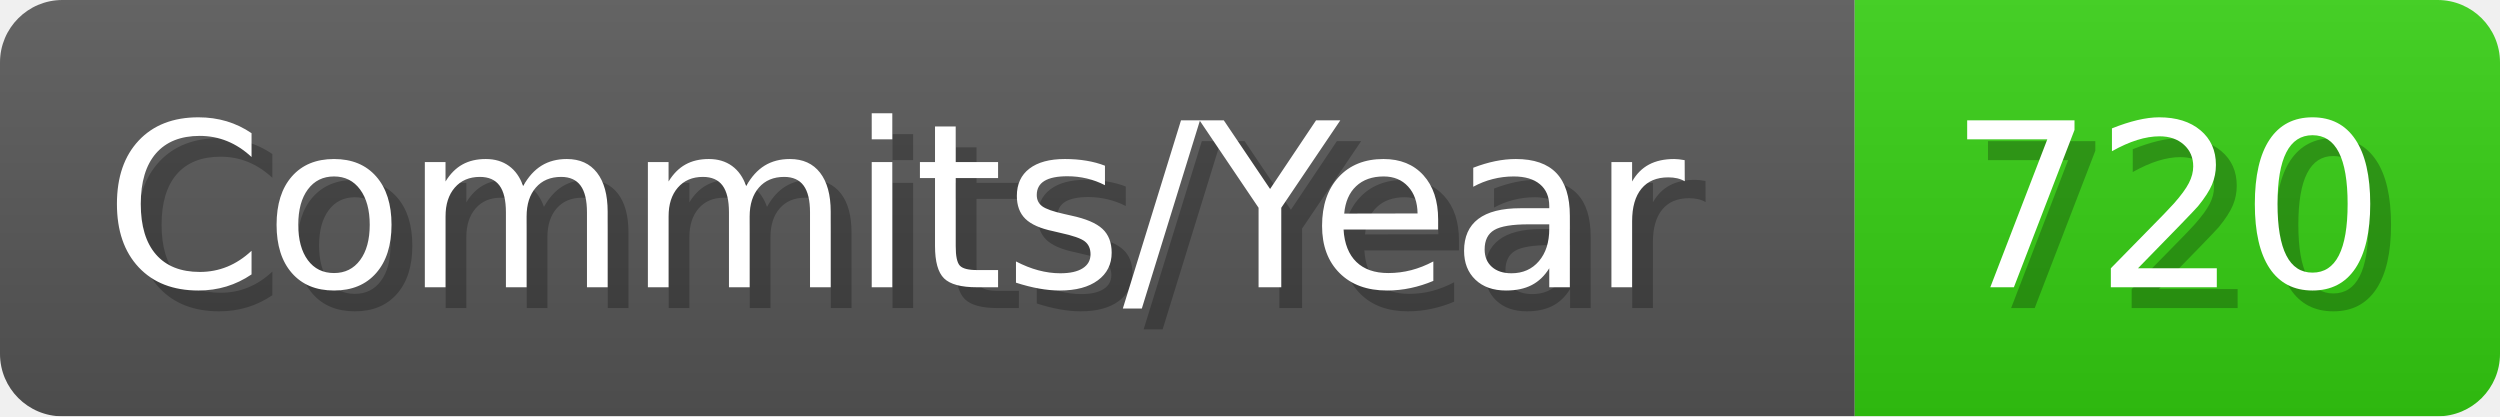
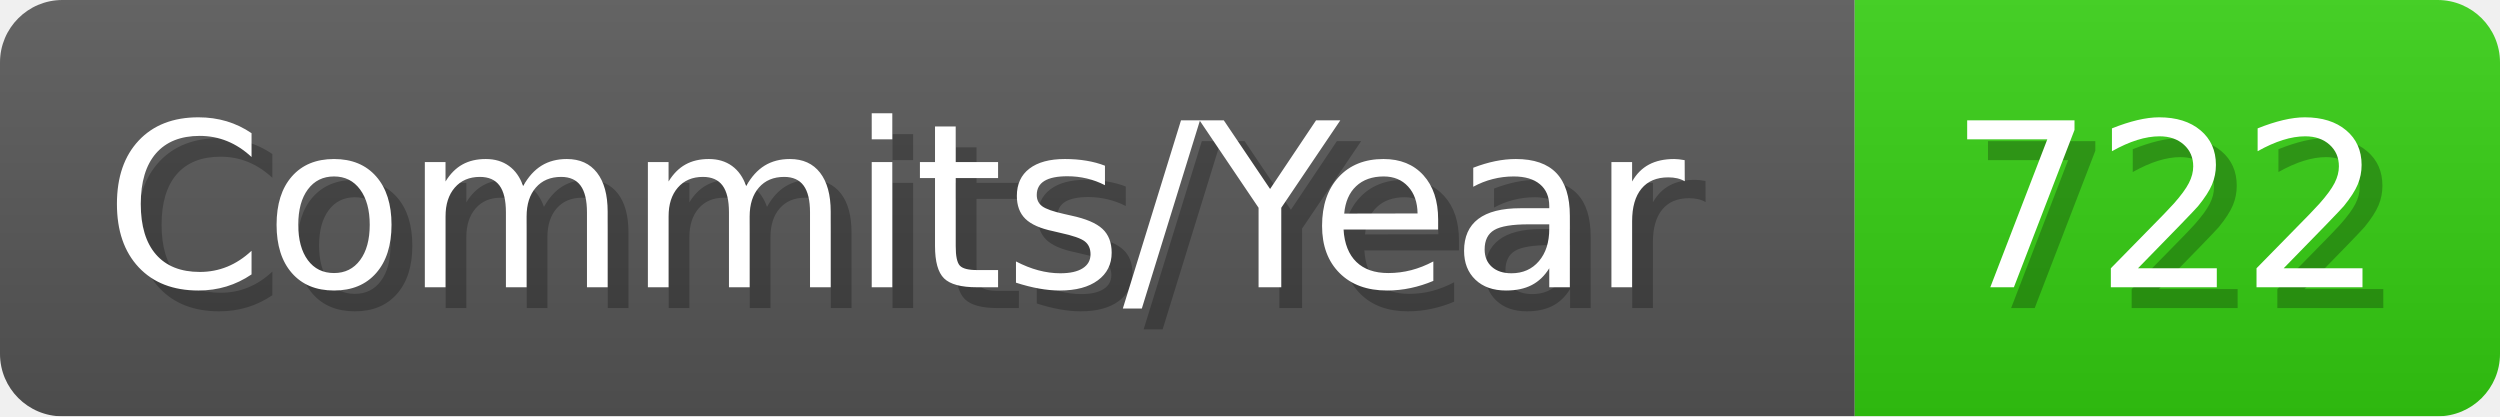
- <svg xmlns="http://www.w3.org/2000/svg" width="120.1" height="20" viewBox="0 0 1201 200" role="img" aria-label="Commits/Year: 720">
+ <svg xmlns="http://www.w3.org/2000/svg" width="120.1" height="20" viewBox="0 0 1201 200" role="img" aria-label="Commits/Year: 722">
  <linearGradient id="aUPdi" x2="0" y2="100%">
    <stop offset="0" stop-opacity=".1" stop-color="#EEE" />
    <stop offset="1" stop-opacity=".1" />
  </linearGradient>
  <mask id="WfAiQ">
    <rect width="1201" height="200" rx="30" fill="#FFF" />
  </mask>
  <g mask="url(#WfAiQ)">
    <rect width="891" height="200" fill="#555" />
    <rect width="310" height="200" fill="#3C1" x="891" />
    <rect width="1201" height="200" fill="url(#aUPdi)" />
  </g>
  <g aria-hidden="true" fill="#fff" text-anchor="start" font-family="Verdana,DejaVu Sans,sans-serif" font-size="110">
    <text x="60" y="148" textLength="791" fill="#000" opacity="0.25">Commits/Year</text>
    <text x="50" y="138" textLength="791">Commits/Year</text>
-     <text x="946" y="148" textLength="210" fill="#000" opacity="0.25">720</text>
-     <text x="936" y="138" textLength="210">720</text>
+     <text x="946" y="148" textLength="210" fill="#000" opacity="0.25">722</text>
+     <text x="936" y="138" textLength="210">722</text>
  </g>
</svg>
